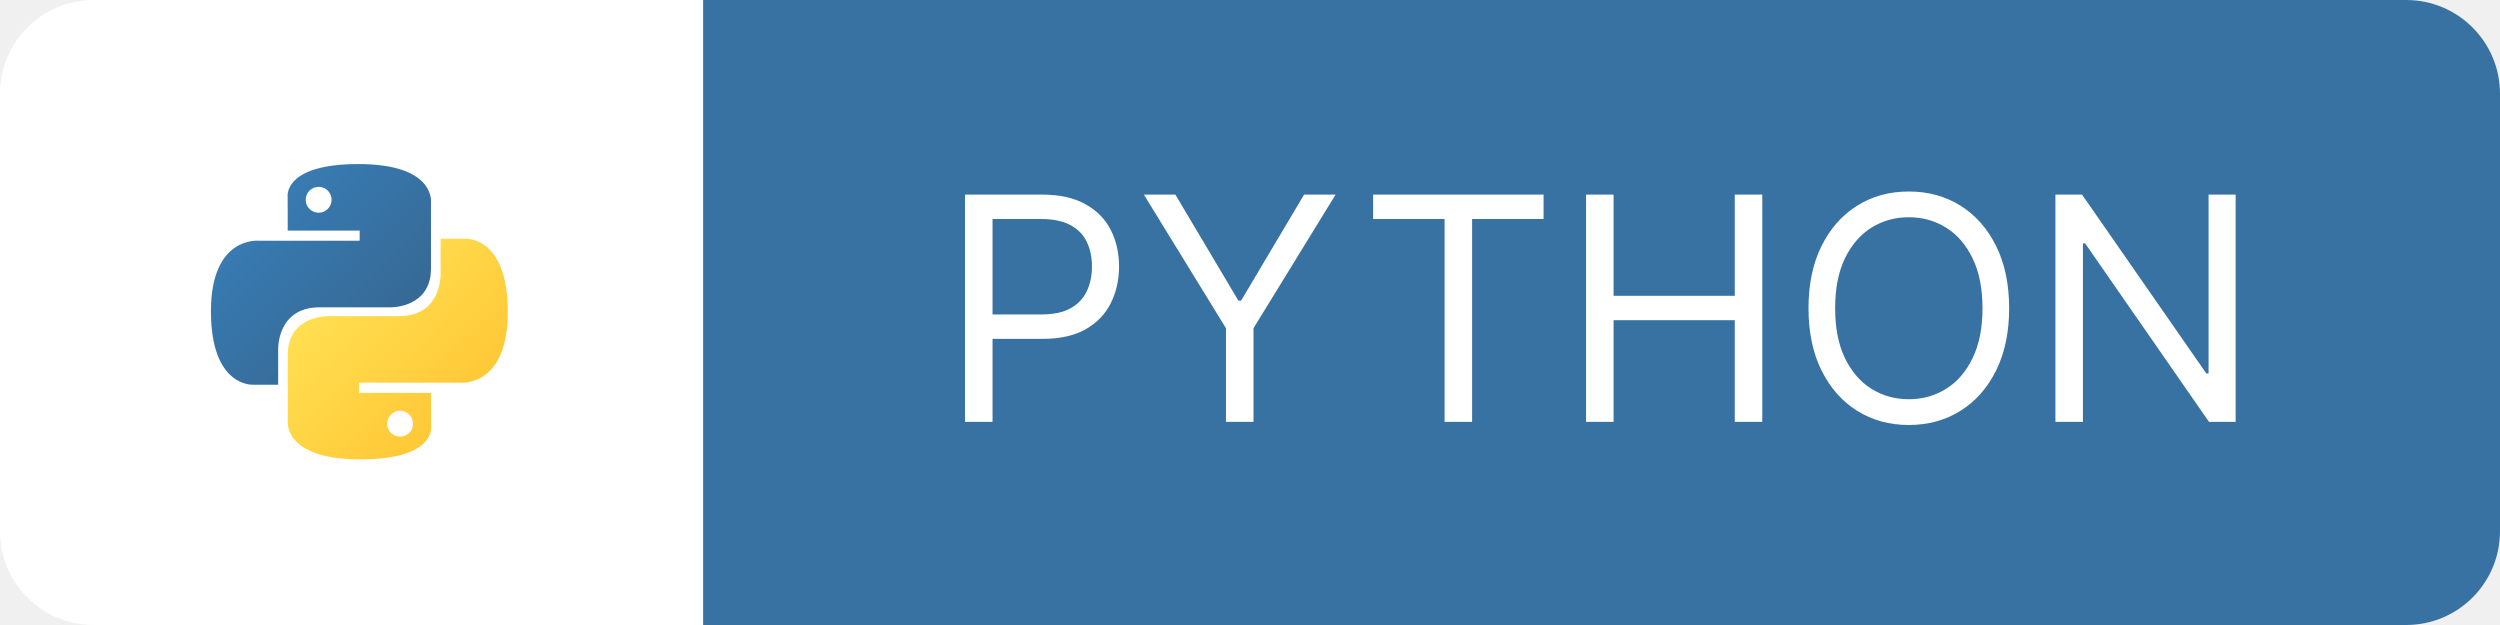
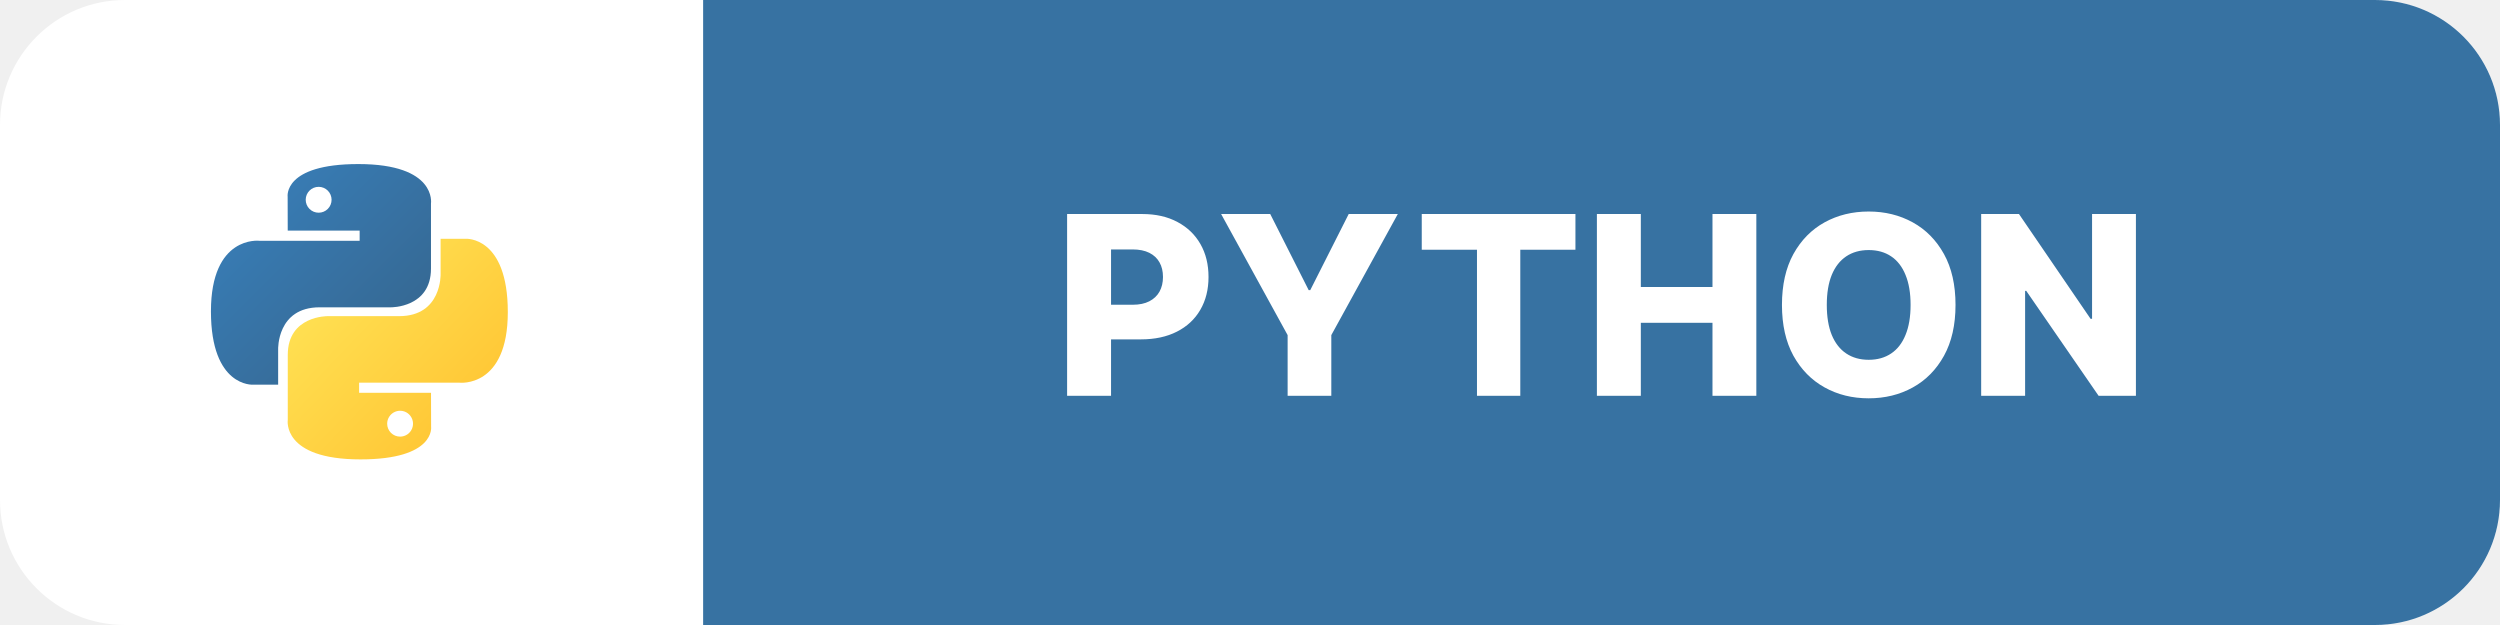
- <svg xmlns="http://www.w3.org/2000/svg" width="160" height="40" viewBox="0 0 160 40" fill="none">
-   <rect width="160" height="40" rx="6" fill="white" />
-   <path d="M45 0H154C157.314 0 160 2.686 160 6V34C160 37.314 157.314 40 154 40H45V0Z" fill="#3772A2" />
-   <path d="M61.761 27V12.454H66.676C67.817 12.454 68.75 12.661 69.474 13.072C70.204 13.48 70.743 14.031 71.094 14.727C71.444 15.423 71.619 16.2 71.619 17.057C71.619 17.914 71.444 18.693 71.094 19.393C70.748 20.094 70.213 20.653 69.489 21.07C68.764 21.482 67.836 21.688 66.704 21.688H63.182V20.125H66.648C67.429 20.125 68.056 19.99 68.53 19.72C69.003 19.45 69.347 19.086 69.56 18.626C69.778 18.162 69.886 17.639 69.886 17.057C69.886 16.474 69.778 15.954 69.56 15.494C69.347 15.035 69.001 14.675 68.523 14.415C68.044 14.15 67.41 14.017 66.619 14.017H63.523V27H61.761ZM73.207 12.454H75.224L79.258 19.244H79.428L83.462 12.454H85.479L80.224 21.006V27H78.462V21.006L73.207 12.454ZM87.88 14.017V12.454H98.789V14.017H94.215V27H92.454V14.017H87.88ZM101.507 27V12.454H103.269V18.932H111.025V12.454H112.786V27H111.025V20.494H103.269V27H101.507ZM128.585 19.727C128.585 21.261 128.308 22.587 127.754 23.704C127.2 24.822 126.44 25.684 125.474 26.29C124.508 26.896 123.405 27.199 122.164 27.199C120.924 27.199 119.821 26.896 118.855 26.29C117.889 25.684 117.129 24.822 116.575 23.704C116.021 22.587 115.744 21.261 115.744 19.727C115.744 18.193 116.021 16.867 116.575 15.75C117.129 14.633 117.889 13.771 118.855 13.165C119.821 12.559 120.924 12.256 122.164 12.256C123.405 12.256 124.508 12.559 125.474 13.165C126.44 13.771 127.2 14.633 127.754 15.75C128.308 16.867 128.585 18.193 128.585 19.727ZM126.88 19.727C126.88 18.468 126.67 17.405 126.248 16.538C125.832 15.672 125.266 15.016 124.551 14.571C123.841 14.126 123.045 13.903 122.164 13.903C121.284 13.903 120.486 14.126 119.771 14.571C119.061 15.016 118.495 15.672 118.074 16.538C117.657 17.405 117.449 18.468 117.449 19.727C117.449 20.987 117.657 22.05 118.074 22.916C118.495 23.783 119.061 24.438 119.771 24.884C120.486 25.329 121.284 25.551 122.164 25.551C123.045 25.551 123.841 25.329 124.551 24.884C125.266 24.438 125.832 23.783 126.248 22.916C126.67 22.05 126.88 20.987 126.88 19.727ZM143.081 12.454V27H141.376L133.45 15.579H133.308V27H131.547V12.454H133.251L141.206 23.903H141.348V12.454H143.081Z" fill="white" />
-   <path d="M22.932 10.5C18.108 10.5 18.409 12.592 18.409 12.592L18.415 14.759H23.018V15.409H16.586C16.586 15.409 13.5 15.059 13.5 19.926C13.5 24.793 16.194 24.621 16.194 24.621H17.802V22.362C17.802 22.362 17.715 19.668 20.453 19.668H25.018C25.018 19.668 27.583 19.71 27.583 17.189V13.022C27.583 13.022 27.972 10.5 22.932 10.5ZM20.393 11.957C20.613 11.957 20.824 12.044 20.979 12.2C21.134 12.355 21.222 12.566 21.222 12.785C21.222 13.005 21.134 13.216 20.979 13.371C20.824 13.526 20.613 13.614 20.393 13.614C20.285 13.614 20.177 13.592 20.076 13.551C19.976 13.509 19.884 13.448 19.807 13.371C19.73 13.294 19.669 13.203 19.628 13.102C19.586 13.002 19.565 12.894 19.565 12.785C19.565 12.328 19.936 11.957 20.393 11.957Z" fill="url(#paint0_linear_3_99)" />
-   <path d="M23.068 29.401C27.892 29.401 27.591 27.309 27.591 27.309L27.585 25.142H22.982V24.492H29.414C29.414 24.492 32.5 24.842 32.5 19.975C32.5 15.108 29.806 15.281 29.806 15.281H28.198V17.539C28.198 17.539 28.285 20.233 25.547 20.233H20.982C20.982 20.233 18.417 20.191 18.417 22.712V26.879C18.417 26.879 18.028 29.401 23.068 29.401ZM25.607 27.944C25.498 27.944 25.39 27.923 25.289 27.881C25.189 27.84 25.098 27.779 25.02 27.701C24.944 27.625 24.883 27.533 24.841 27.433C24.799 27.332 24.778 27.224 24.778 27.116C24.778 26.952 24.827 26.792 24.918 26.656C25.009 26.52 25.138 26.414 25.29 26.351C25.441 26.289 25.607 26.272 25.768 26.304C25.928 26.336 26.076 26.415 26.191 26.531C26.307 26.646 26.386 26.794 26.418 26.954C26.45 27.115 26.433 27.281 26.371 27.433C26.308 27.584 26.202 27.713 26.066 27.804C25.93 27.895 25.77 27.944 25.607 27.944Z" fill="url(#paint1_linear_3_99)" />
+ <svg xmlns="http://www.w3.org/2000/svg" width="120" height="30" viewBox="0 0 120 30" fill="none">
+   <rect width="120" height="30" rx="6" fill="white" />
+   <path d="M33.75 0H114C117.314 0 120 2.686 120 6V24C120 27.314 117.314 30 114 30H33.75V0Z" fill="#3772A2" />
+   <path d="M51.221 19V10.273H54.826C55.48 10.273 56.044 10.401 56.518 10.656C56.995 10.909 57.363 11.263 57.622 11.717C57.88 12.169 58.009 12.695 58.009 13.294C58.009 13.896 57.877 14.423 57.613 14.875C57.352 15.324 56.978 15.672 56.492 15.919C56.007 16.166 55.43 16.29 54.762 16.29H52.538V14.628H54.37C54.688 14.628 54.954 14.572 55.167 14.462C55.383 14.351 55.546 14.196 55.657 13.997C55.768 13.796 55.823 13.561 55.823 13.294C55.823 13.024 55.768 12.791 55.657 12.595C55.546 12.396 55.383 12.243 55.167 12.135C54.951 12.027 54.685 11.973 54.37 11.973H53.33V19H51.221ZM58.614 10.273H60.971L62.816 13.925H62.893L64.738 10.273H67.095L63.903 16.085V19H61.806V16.085L58.614 10.273ZM68.244 11.986V10.273H75.621V11.986H72.974V19H70.895V11.986H68.244ZM76.651 19V10.273H78.76V13.776H82.199V10.273H84.304V19H82.199V15.493H78.76V19H76.651ZM93.865 14.636C93.865 15.597 93.68 16.41 93.311 17.078C92.941 17.746 92.441 18.253 91.811 18.599C91.183 18.946 90.478 19.119 89.697 19.119C88.913 19.119 88.207 18.945 87.579 18.595C86.951 18.246 86.453 17.739 86.083 17.074C85.717 16.406 85.534 15.594 85.534 14.636C85.534 13.676 85.717 12.862 86.083 12.195C86.453 11.527 86.951 11.02 87.579 10.673C88.207 10.327 88.913 10.153 89.697 10.153C90.478 10.153 91.183 10.327 91.811 10.673C92.441 11.02 92.941 11.527 93.311 12.195C93.68 12.862 93.865 13.676 93.865 14.636ZM91.708 14.636C91.708 14.068 91.627 13.588 91.465 13.196C91.306 12.804 91.076 12.507 90.775 12.305C90.477 12.104 90.117 12.003 89.697 12.003C89.279 12.003 88.92 12.104 88.619 12.305C88.318 12.507 88.086 12.804 87.924 13.196C87.765 13.588 87.686 14.068 87.686 14.636C87.686 15.204 87.765 15.685 87.924 16.077C88.086 16.469 88.318 16.766 88.619 16.967C88.92 17.169 89.279 17.27 89.697 17.27C90.117 17.27 90.477 17.169 90.775 16.967C91.076 16.766 91.306 16.469 91.465 16.077C91.627 15.685 91.708 15.204 91.708 14.636ZM102.524 10.273V19H100.734L97.261 13.963H97.205V19H95.096V10.273H96.911L100.346 15.301H100.419V10.273H102.524Z" fill="white" />
+   <path d="M17.199 7.875C13.581 7.875 13.807 9.444 13.807 9.444L13.811 11.069H17.263V11.557H12.439C12.439 11.557 10.125 11.294 10.125 14.945C10.125 18.595 12.145 18.465 12.145 18.465H13.351V16.771C13.351 16.771 13.286 14.751 15.34 14.751H18.763C18.763 14.751 20.687 14.782 20.687 12.892V9.766C20.687 9.766 20.979 7.875 17.199 7.875ZM15.295 8.968C15.46 8.968 15.618 9.033 15.734 9.15C15.851 9.266 15.916 9.424 15.916 9.589C15.916 9.754 15.851 9.912 15.734 10.028C15.618 10.145 15.46 10.21 15.295 10.21C15.213 10.21 15.133 10.194 15.057 10.163C14.982 10.132 14.913 10.086 14.856 10.028C14.798 9.971 14.752 9.902 14.721 9.827C14.69 9.751 14.674 9.671 14.674 9.589C14.674 9.246 14.952 8.968 15.295 8.968Z" fill="url(#paint0_linear_3_99)" />
+   <path d="M17.301 22.051C20.919 22.051 20.693 20.482 20.693 20.482L20.689 18.856H17.237V18.369H22.06C22.06 18.369 24.375 18.631 24.375 14.981C24.375 11.331 22.355 11.461 22.355 11.461H21.149V13.154C21.149 13.154 21.214 15.175 19.16 15.175H15.737C15.737 15.175 13.813 15.143 13.813 17.034V20.159C13.813 20.159 13.521 22.051 17.301 22.051ZM19.205 20.958C19.123 20.958 19.043 20.942 18.967 20.911C18.892 20.88 18.823 20.834 18.765 20.776C18.708 20.718 18.662 20.65 18.631 20.575C18.6 20.499 18.584 20.418 18.584 20.337C18.584 20.214 18.62 20.094 18.689 19.992C18.757 19.89 18.854 19.81 18.967 19.764C19.081 19.716 19.205 19.704 19.326 19.728C19.446 19.752 19.557 19.811 19.643 19.898C19.73 19.985 19.789 20.096 19.813 20.216C19.837 20.336 19.825 20.461 19.778 20.574C19.731 20.688 19.652 20.785 19.55 20.853C19.448 20.921 19.328 20.958 19.205 20.958Z" fill="url(#paint1_linear_3_99)" />
  <defs>
-     <linearGradient id="paint0_linear_3_99" x1="15.326" y1="12.152" x2="24.721" y2="21.578" gradientUnits="userSpaceOnUse">
+     <linearGradient id="paint0_linear_3_99" x1="11.494" y1="9.114" x2="18.541" y2="16.184" gradientUnits="userSpaceOnUse">
      <stop stop-color="#387EB8" />
      <stop offset="1" stop-color="#366994" />
    </linearGradient>
-     <linearGradient id="paint1_linear_3_99" x1="21.105" y1="18.149" x2="31.195" y2="27.816" gradientUnits="userSpaceOnUse">
+     <linearGradient id="paint1_linear_3_99" x1="15.829" y1="13.611" x2="23.397" y2="20.862" gradientUnits="userSpaceOnUse">
      <stop stop-color="#FFE052" />
      <stop offset="1" stop-color="#FFC331" />
    </linearGradient>
  </defs>
</svg>
